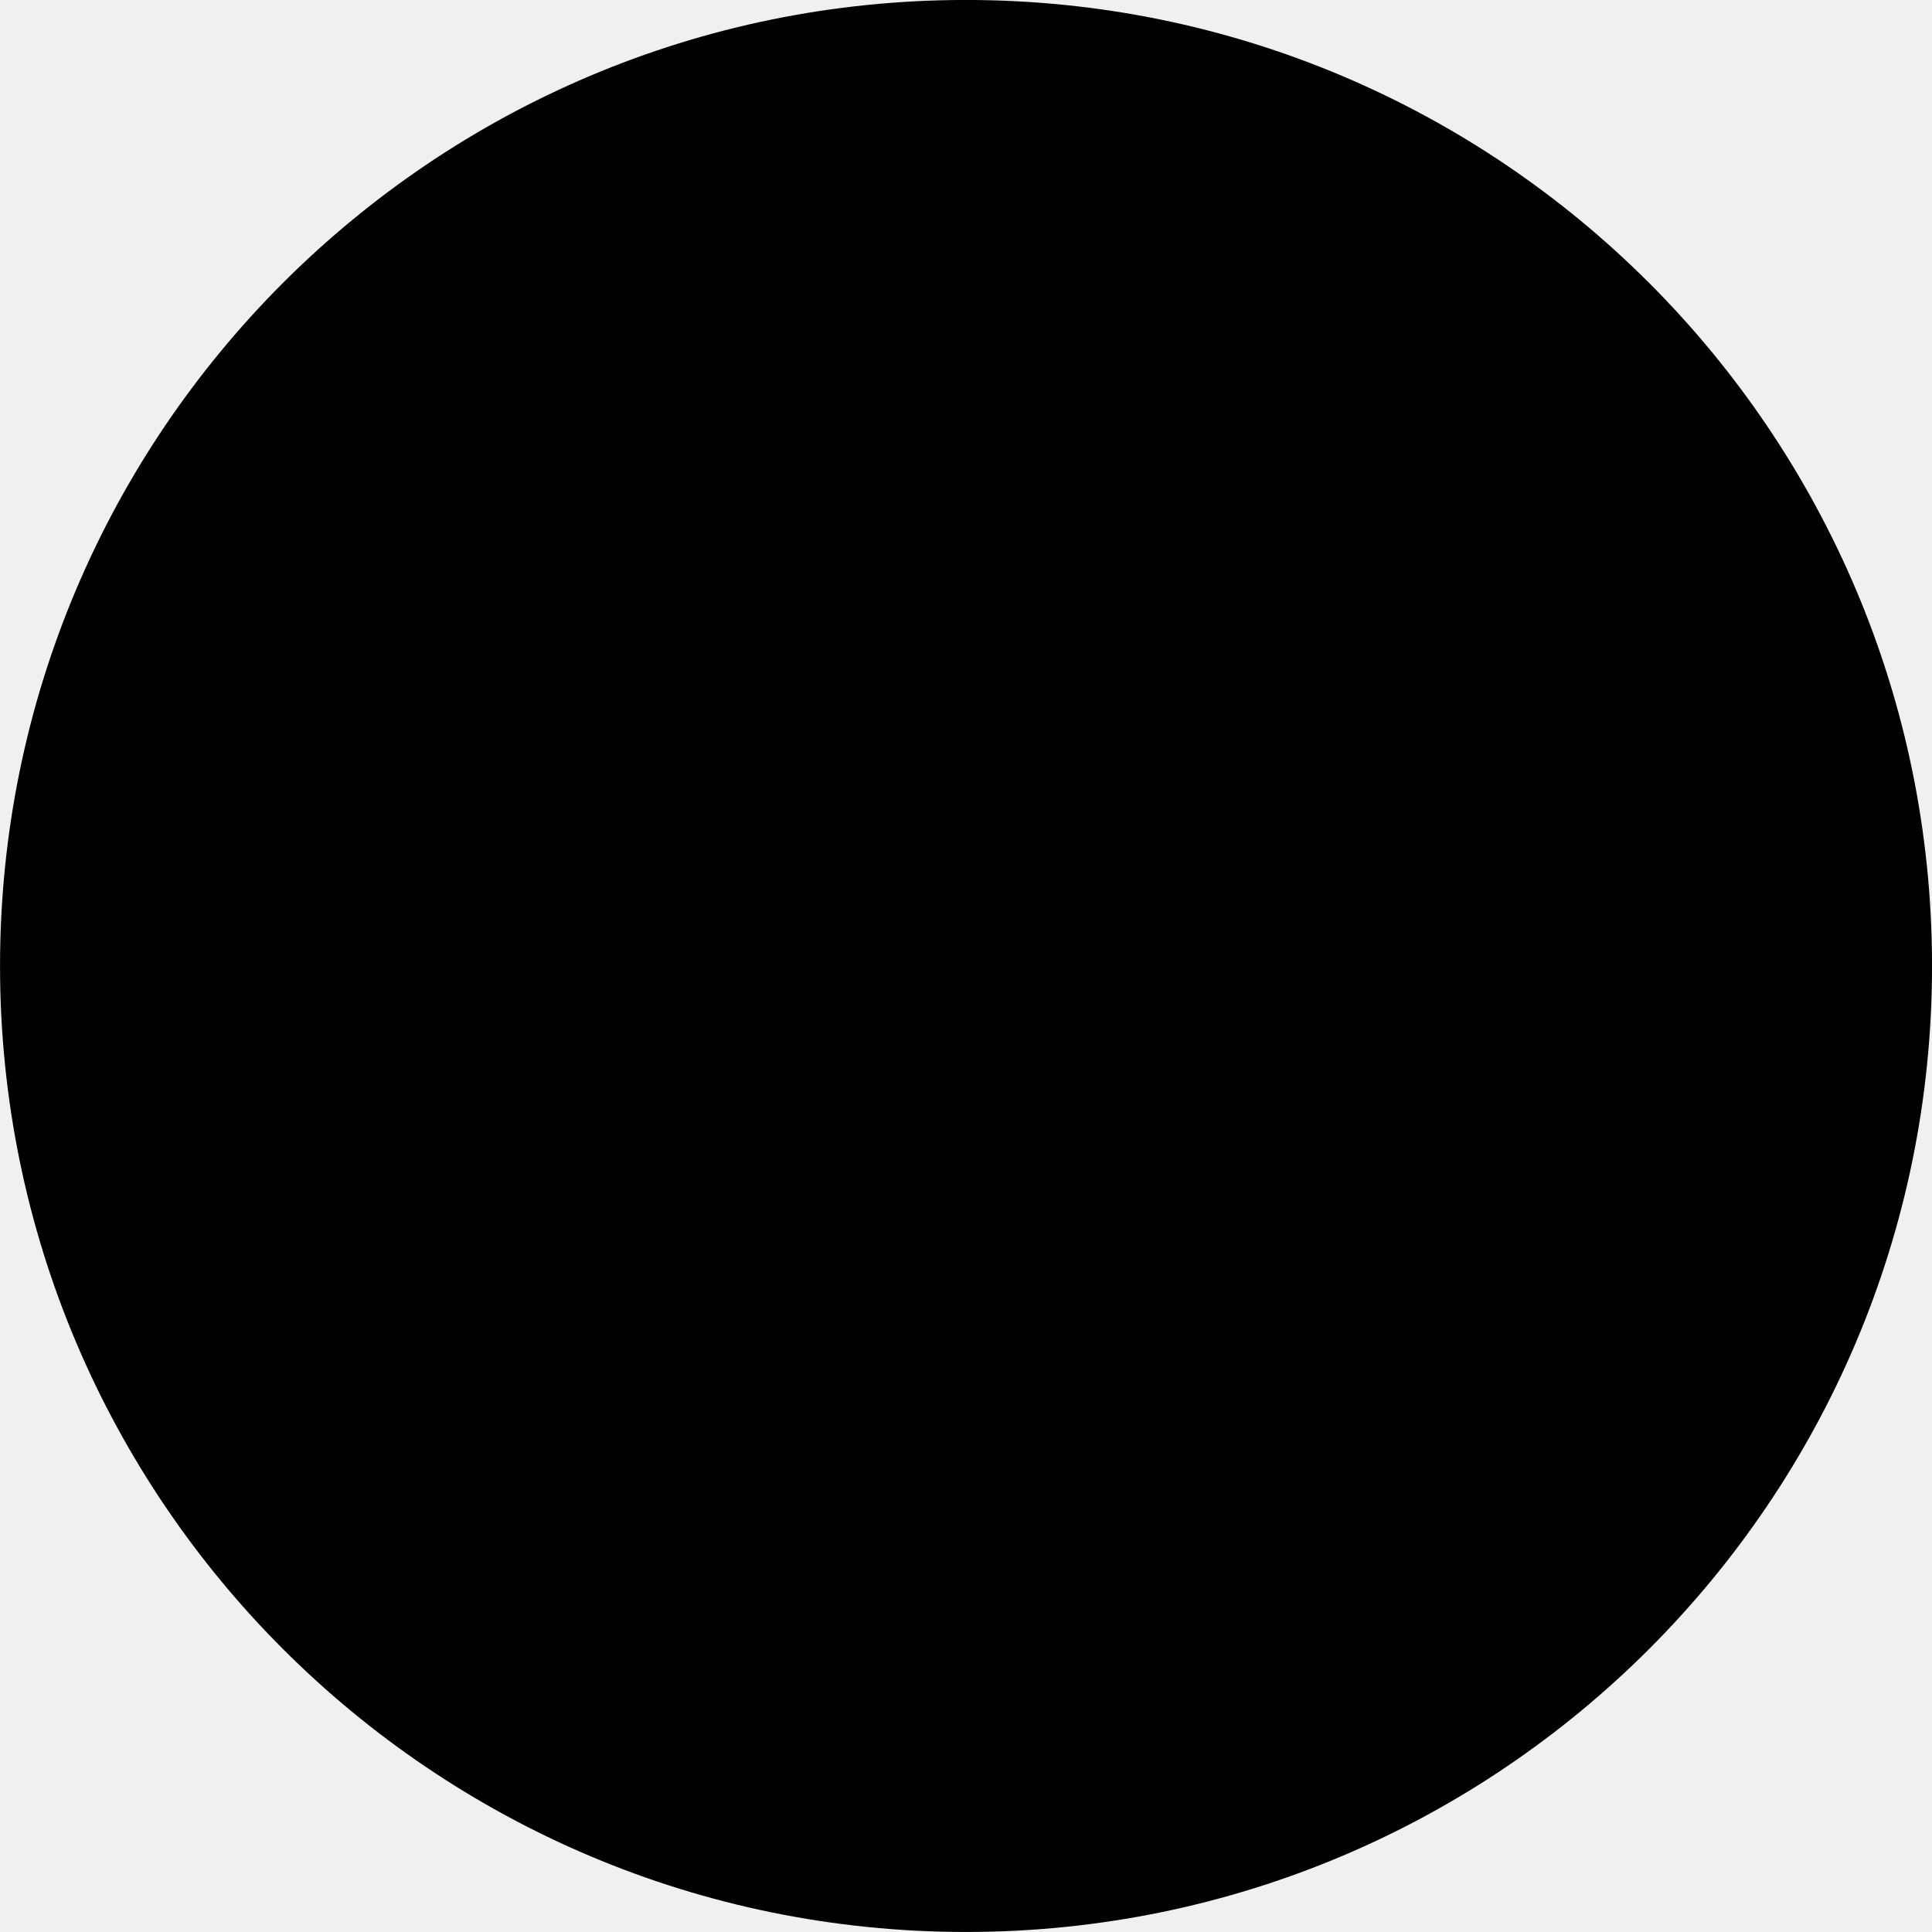
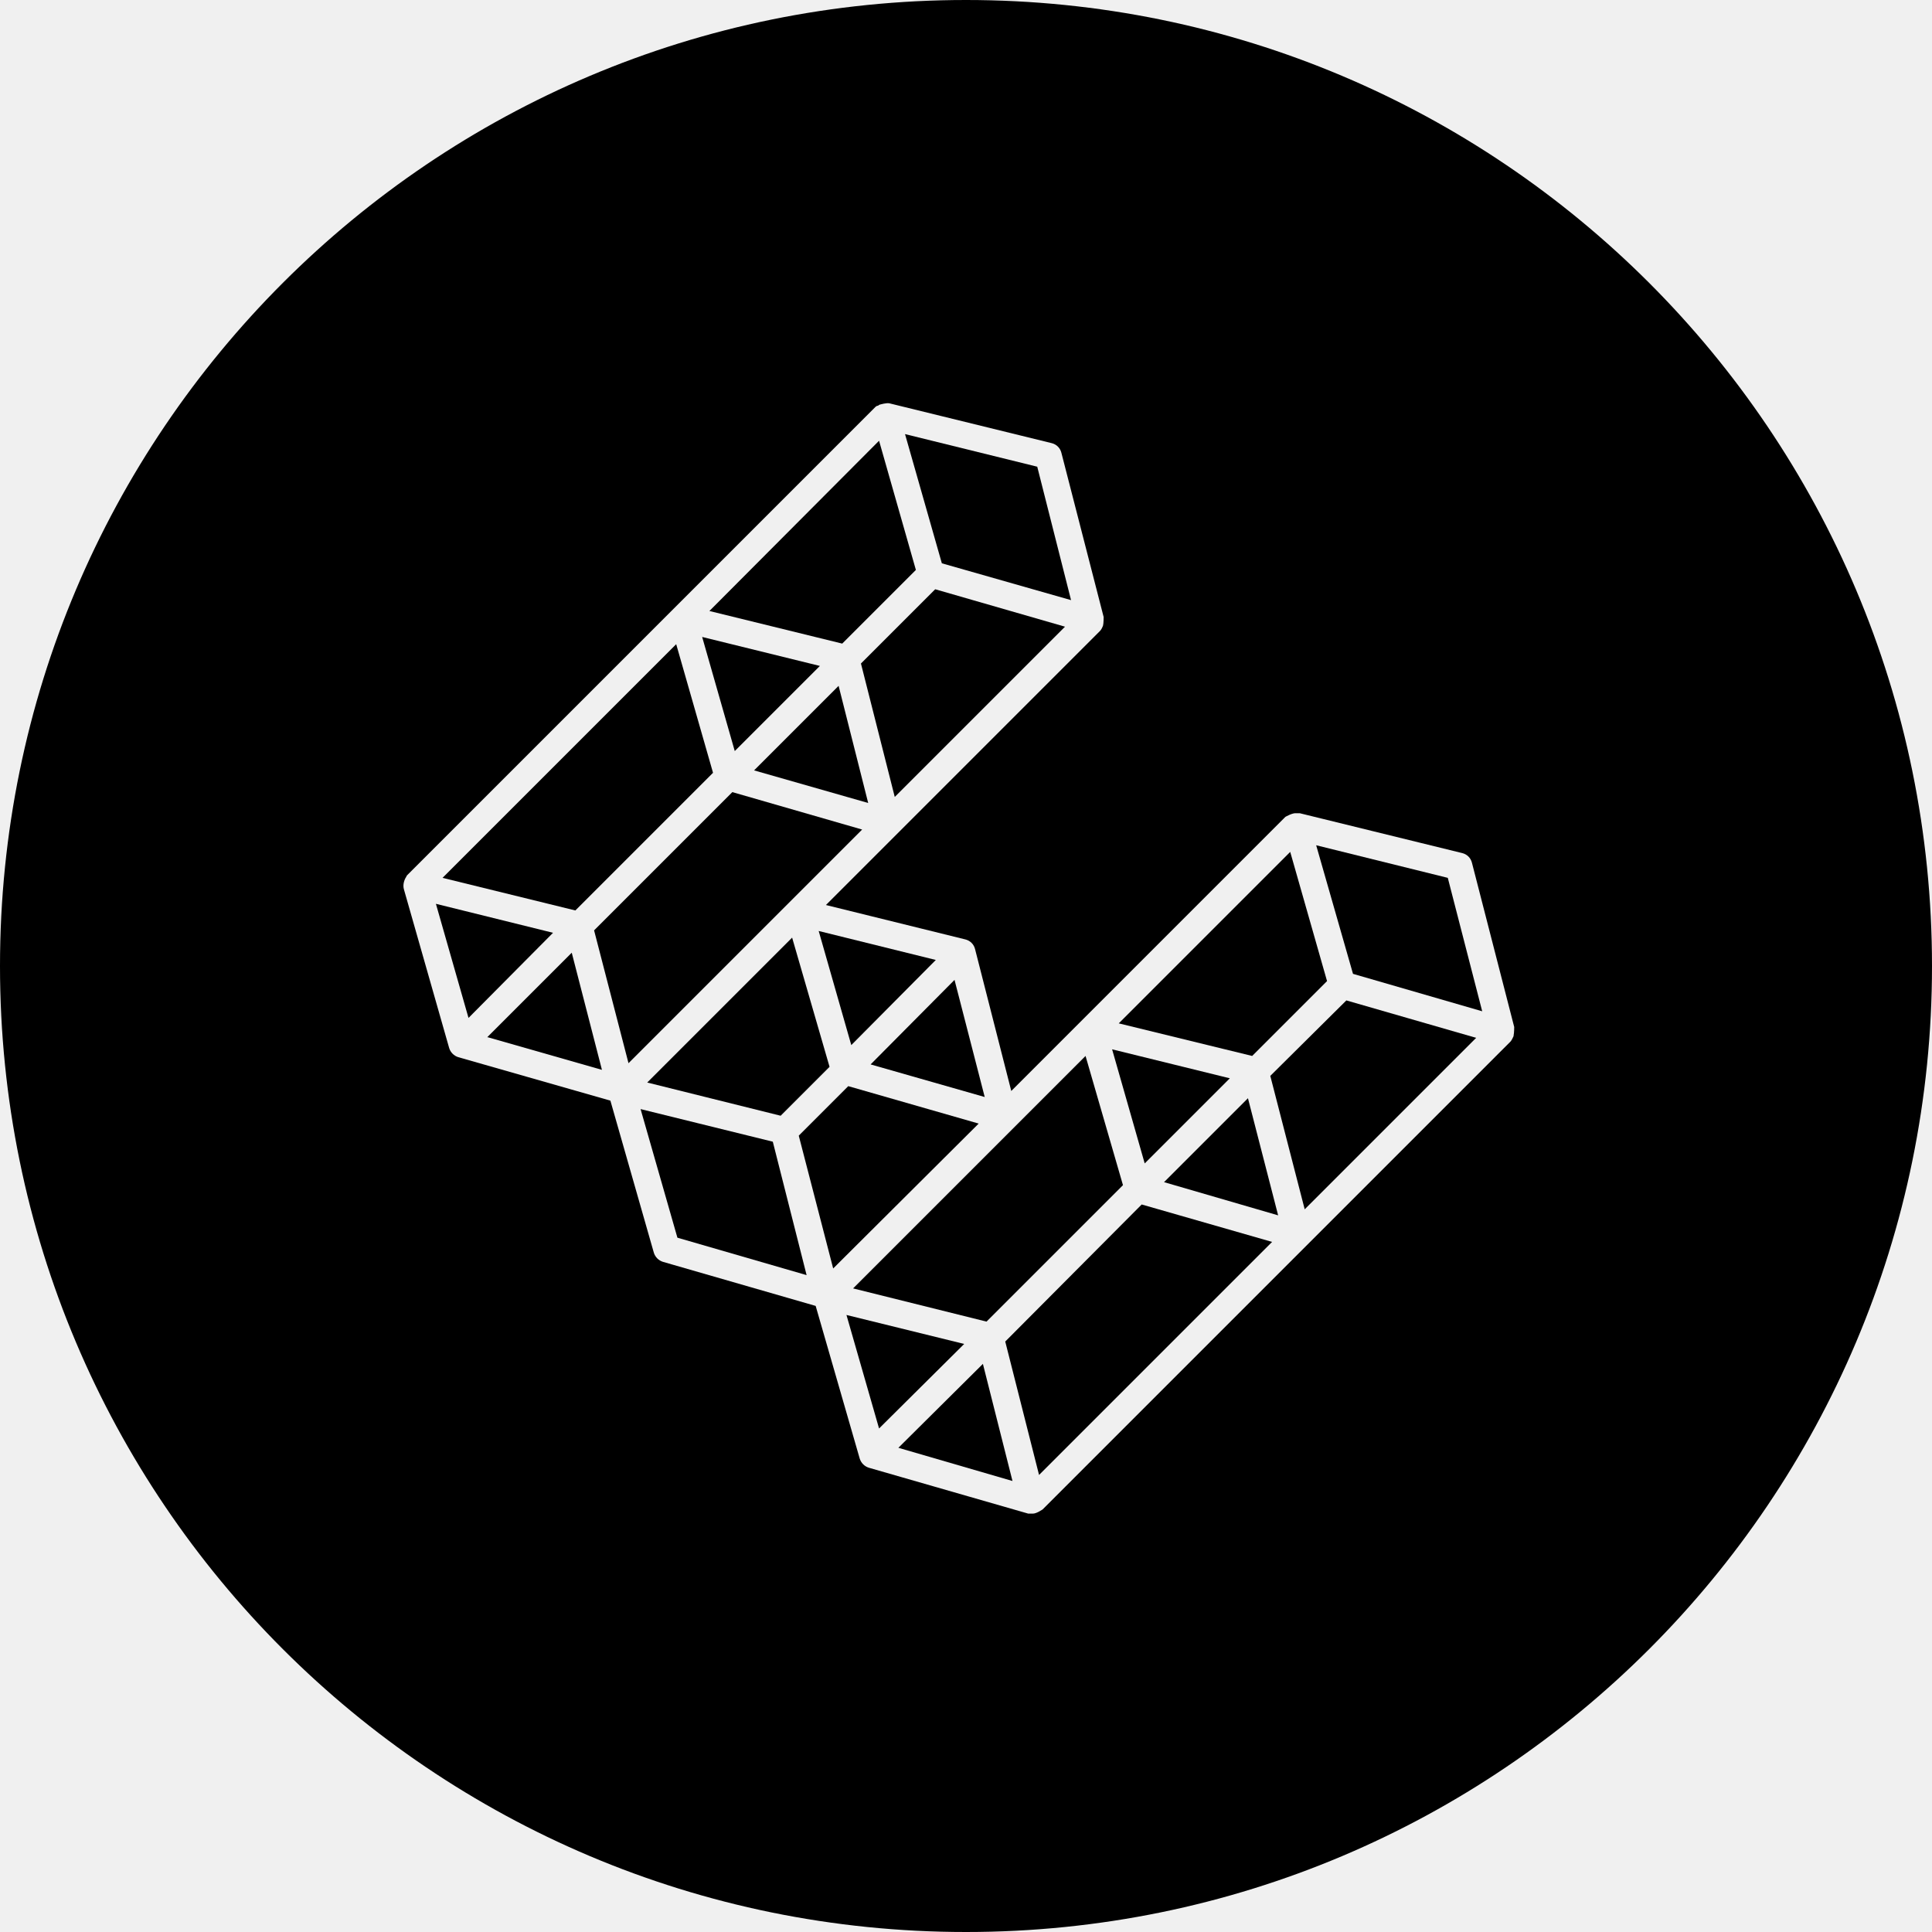
- <svg xmlns="http://www.w3.org/2000/svg" width="32" height="32" fill="none" viewBox="0 0 60 60">
-   <circle cx="30.001" cy="29.999" r="30" fill="url(#etherfi__paint0_linear_12938_73089)" />
-   <g clip-path="url(#etherfi__clip0_12938_73089)">
-     <path fill="url(#etherfi__paint1_linear_12938_73089)" d="m47.032 31.907-1.306-5.093a.42.42 0 0 0-.308-.304l-5.048-1.244a.6.6 0 0 0-.116-.013.41.41 0 0 0-.337.117l-8.519 8.518-1.127-4.403a.42.42 0 0 0-.308-.304l-4.336-1.07 8.514-8.513c.05-.05.079-.112.1-.175a.4.4 0 0 0 .025-.27l-1.307-5.094a.42.42 0 0 0-.308-.303l-5.048-1.245a.43.43 0 0 0-.287.034h-.004q-.036.02-.07.045c-.022.017-.05.025-.067.046L12.643 27.16s-.024.042-.041.062a.41.41 0 0 0-.083.387l1.41 4.923c.042.142.15.25.287.287l4.728 1.357 1.356 4.723c.042.141.15.25.287.287l4.744 1.36 1.361 4.745c.042.141.15.25.287.287l4.944 1.419c.037.012.079.017.116.017.009 0 .017-.005.03-.005h.008a.42.42 0 0 0 .3-.125l14.535-14.535c.05-.05.079-.112.1-.175a.4.4 0 0 0 .025-.27zm-6.516 5.647-1.061-4.14 2.35-2.348 4.041 1.161-5.326 5.331zm-8.244 8.243-1.06-4.14 4.252-4.253 4.04 1.161zm3.28-9.67-1.016-3.538 3.65.9-2.635 2.633zm3.212-2.023.932 3.633-3.55-1.02 2.618-2.617zm.12-1.31-4.136-1.02 5.314-5.314 1.149 4.007zm-5.164.004 1.149 4.007-4.232 4.232-4.136-1.02zm11.253-5.54 1.06 4.141-4.01-1.152-1.15-4zM25.876 39.403l-1.06-4.141 1.53-1.531 4.041 1.16zm.558-6.95-1.015-3.537 3.65.899-2.635 2.634zm4.145 1.615-3.55-1.02 2.617-2.617.933 3.633zm-4.823-.932-1.51 1.51-4.137-1.02 4.498-4.498zm-4.76-13.138 1.148 4.008-4.27 4.27-4.136-1.02zm6.304-6.304 1.148 4.007-2.289 2.29-4.136-1.02zm.49 11.057-1.06-4.137 2.313-2.313 4.04 1.156zm-4.964-1.424-1.015-3.537 3.65.9-2.635 2.633zm3.213-2.022.932 3.633-3.546-1.02 2.618-2.617zM22.743 24.6l4.04 1.157-7.27 7.27-1.06-4.137zm9.467-10.1 1.061 4.14-4.011-1.152-1.149-3.999zM13.53 28.074l3.65.9-2.635 2.633-1.015-3.537zm1.61 4.133 2.618-2.618.932 3.633-3.546-1.02zm5.905 6.237-1.148-3.999 4.099 1.012 1.06 4.14zm5.247 2.393 3.65.899-2.634 2.634-1.016-3.537zm1.61 4.132 2.618-2.617.932 3.633-3.55-1.02z" />
-   </g>
-   <path fill="url(#etherfi__paint2_linear_12938_73089)" fill-rule="evenodd" d="M30 58.5c15.74 0 28.5-12.76 28.5-28.5S45.74 1.5 30 1.5 1.5 14.26 1.5 30 14.26 58.5 30 58.5m0-1.502c14.911 0 27-12.088 27-27 0-14.911-12.089-27-27-27s-27 12.089-27 27c0 14.912 12.088 27 27 27" clip-rule="evenodd" />
-   <defs>
-     <linearGradient id="etherfi__paint0_linear_12938_73089" x1="-8.374" x2="100.608" y1="59.299" y2="-25.207" gradientUnits="userSpaceOnUse">
-       <stop offset=".148" stop-color="currentColor" />
-       <stop offset=".332" stop-color="currentColor" />
-       <stop offset="1" stop-color="currentColor" />
-     </linearGradient>
-     <linearGradient id="etherfi__paint1_linear_12938_73089" x1="14.895" x2="44.81" y1="35.174" y2="24.284" gradientUnits="userSpaceOnUse">
-       <stop stop-color="currentColor" />
-       <stop offset=".43" stop-color="currentColor" />
-       <stop offset="1" stop-color="currentColor" />
-     </linearGradient>
-     <linearGradient id="etherfi__paint2_linear_12938_73089" x1="-6.456" x2="97.077" y1="57.834" y2="-22.447" gradientUnits="userSpaceOnUse">
-       <stop stop-color="currentColor" />
-       <stop offset=".668" stop-color="currentColor" />
-       <stop offset=".852" stop-color="currentColor" />
-     </linearGradient>
-     <clipPath id="etherfi__clip0_12938_73089">
-       <path fill="#fff" d="M12.5 12.5h35v35h-35z" />
-     </clipPath>
-   </defs>
+ <svg xmlns="http://www.w3.org/2000/svg" width="32" height="32" fill="none" viewBox="0 0 32 32">
+   <path fill="currentColor" d="m17.74 9.94-.56-2.21-2.19-.54.61 2.14zM14.26 10.99l.56 2.21 2.82-2.82-2.15-.62zM12.17 12.44l1.41-1.41-1.95-.48zM12.49 12.76l1.89.54-.49-1.94zM11.81 12.8l-.61-2.13-3.87 3.87 2.2.54zM16.31 18.17l-.5-1.94-1.39 1.4zM16.34 21.89l2.26-2.26-.62-2.14-3.85 3.85zM18.96 19.27l1.41-1.41-1.95-.48zM10.72 17.93l2.21.55.81-.81-.62-2.14zM21.98 16.25l-.61-2.14-2.84 2.84 2.21.54zM7.22 14.97l.54 1.89 1.4-1.41zM14.1 17.31l1.4-1.41-1.94-.48zM15.17 9.44l-.61-2.14-2.81 2.82 2.2.54zM21.04 17.82l.57 2.21 2.84-2.84-2.15-.62zM16.65 22.22l.56 2.21 3.86-3.86-2.16-.62zM20.67 18.19l-1.39 1.39 1.89.55z" />
+   <path fill="currentColor" d="M16 0C7.16 0 0 7.16 0 16s7.16 16 16 16 16-7.16 16-16S24.84 0 16 0m9.07 17.16s-.03.07-.05.09L17.27 25s-.1.07-.16.07h-.08l-2.64-.76a.23.23 0 0 1-.15-.15l-.73-2.53-2.53-.73a.23.23 0 0 1-.15-.15l-.72-2.52-2.52-.72a.23.23 0 0 1-.15-.15l-.75-2.63c-.02-.07 0-.15.04-.21 0-.01.02-.03.02-.03l7.75-7.75s.02-.02.04-.02c.01 0 .02-.02.04-.02 0 0 .1-.03.15-.02l2.69.66c.08.02.14.08.16.16l.7 2.72s0 .1-.01.14c-.01.03-.03.07-.05.09l-4.54 4.54 2.31.57c.08.02.14.08.16.16l.6 2.35 4.54-4.54s.12-.07.18-.06h.06l2.69.66c.08.02.14.08.16.16l.7 2.72s0 .1-.01.14z" />
+   <path fill="currentColor" d="m21.8 14 .61 2.13 2.14.62-.57-2.21zM8.07 17.18h.01l1.89.54-.5-1.94zM10.61 18.37l.61 2.13 2.14.62-.56-2.21zM12.13 13.12l-2.29 2.29.57 2.2 3.87-3.87zM14.88 23.98l1.89.55-.49-1.94zM14.05 17.99l-.82.82.57 2.2 2.41-2.4zM14.02 21.78l.54 1.88 1.41-1.4z" />
</svg>
